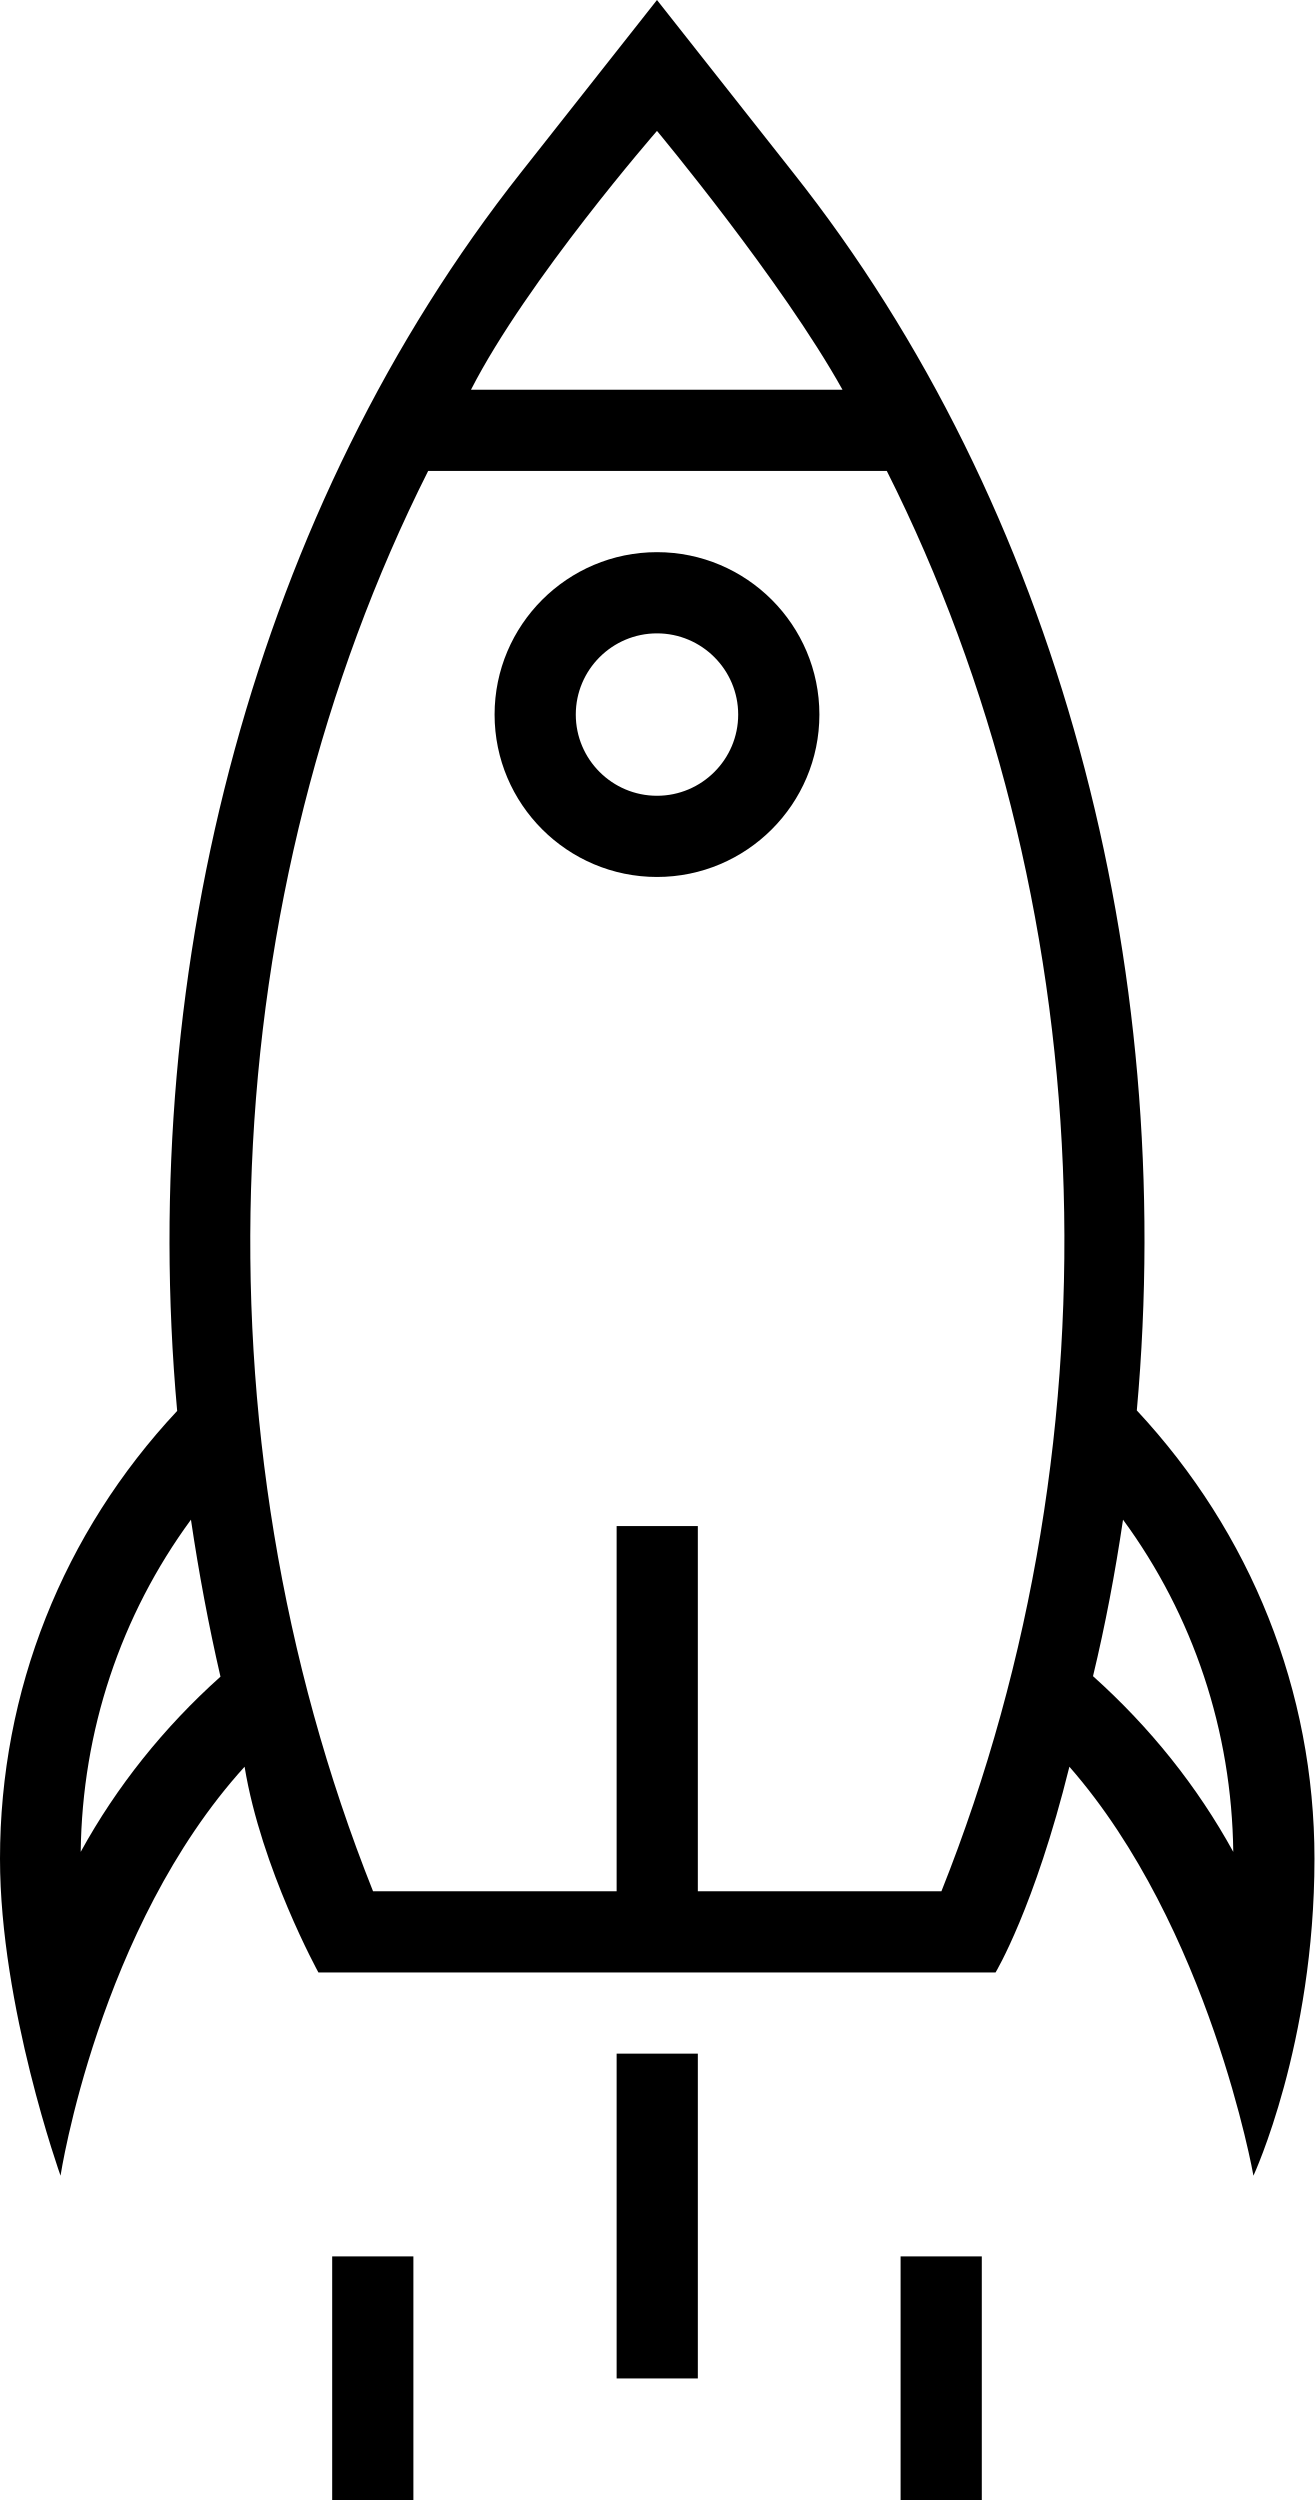
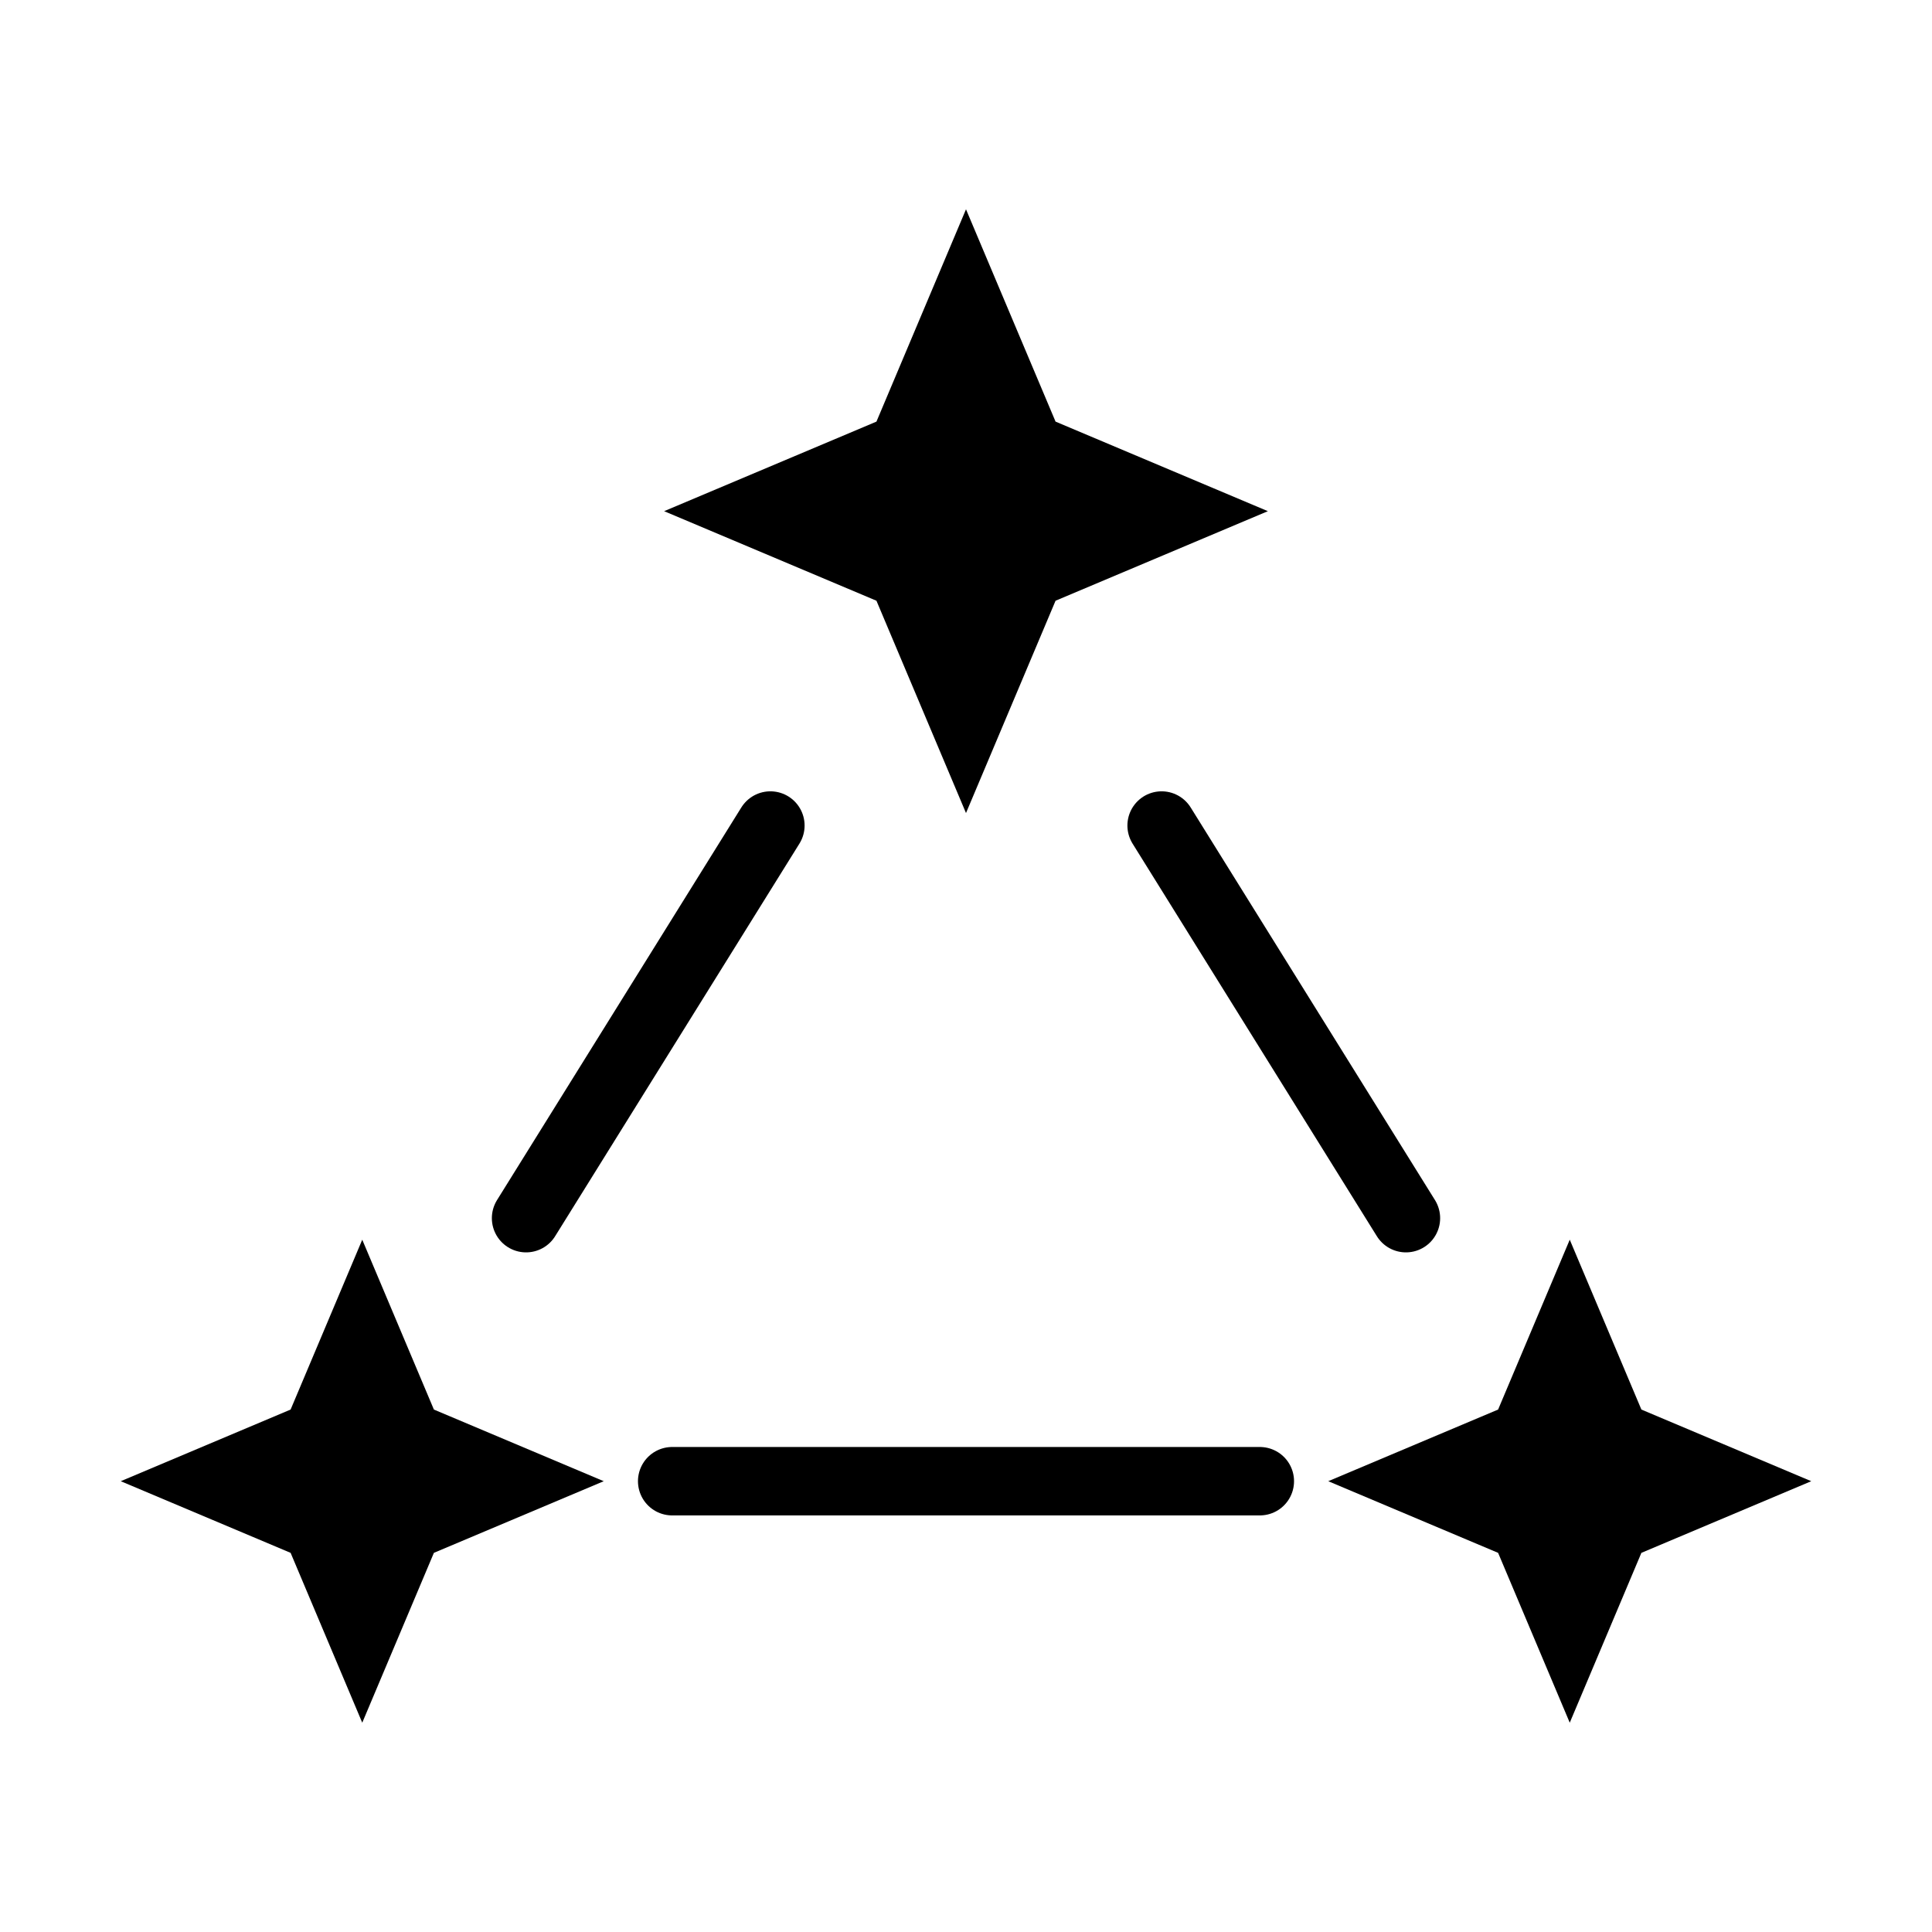
- <svg xmlns="http://www.w3.org/2000/svg" version="1.1" id="Layer_1" x="0px" y="0px" viewBox="0 0 267.1 508" style="enable-background:new 0 0 267.1 508;" xml:space="preserve">
-   <g>
-     <path d="M231,286.6c8.2-90.9-16-183.6-69.9-251.6L133.5,0l-27.6,35C52.1,103.1,27.8,195.8,36,286.7c-23.2,24.8-36,56.9-36,91   c0,30,12.3,64.4,12.3,64.4S20,391.7,49.7,359c3.4,20.7,15,41.8,15,41.8h137.6c0,0,7.9-13.1,15-41.8c28.5,32.6,37.4,83.1,37.4,83.1   s12.4-26.7,12.4-64.4C267.1,343.6,254.2,311.5,231,286.6z M16.4,376.3c0.3-24.6,8.1-48,22.4-67.5c1.6,10.8,3.6,21.5,6,31.9   C33.3,351,23.7,363,16.4,376.3z M133.5,26.6c0,0,25.4,30.5,37.7,52.6H95.7C107.1,56.9,133.5,26.6,133.5,26.6z M191.3,384.3h-49.5   v-74.2h-16.5v74.2H75.8C38.4,290.5,43.8,181.6,87,95.7h93.2C223.4,181.6,228.7,290.5,191.3,384.3z M222.1,340.6   c2.5-10.4,4.5-21,6.1-31.8c14.3,19.5,22.1,42.9,22.4,67.5C243.3,363,233.7,351,222.1,340.6z" />
-     <path d="M133.5,112.2c-18.2,0-33,14.8-33,33s14.8,33,33,33s33-14.8,33-33S151.7,112.2,133.5,112.2z M133.5,161.7   c-9.1,0-16.5-7.4-16.5-16.5s7.4-16.5,16.5-16.5s16.5,7.4,16.5,16.5S142.6,161.7,133.5,161.7z" />
-     <rect x="125.3" y="417.3" width="16.5" height="66" />
-     <rect x="183" y="458.5" width="16.5" height="49.5" />
-     <rect x="67.5" y="458.5" width="16.5" height="49.5" />
+ <svg xmlns="http://www.w3.org/2000/svg" viewBox="0 0 960 960" width="960" height="960">
+   <g fill="none" stroke="#000000" stroke-width="34" stroke-linecap="round">
+     <path d="M382.8,410.2L261.4,605.3 M577.2,410.2L698.6,605.3 M334.0,736.0L626.0,736.0" />
+   </g>
+   <g fill="#000000">
+     <path d="M480.0,104.0L524.5,209.5L630.0,254.0L524.5,298.5L480.0,404.0L435.5,298.5L330.0,254.0L435.5,209.5Z" />
+     <path d="M180.0,616.0L215.6,700.4L300.0,736.0L215.6,771.6L180.0,856.0L144.4,771.6L60.0,736.0L144.4,700.4Z" />
+     <path d="M780.0,616.0L815.6,700.4L900.0,736.0L815.6,771.6L780.0,856.0L744.4,771.6L660.0,736.0L744.4,700.4Z" />
  </g>
</svg>
